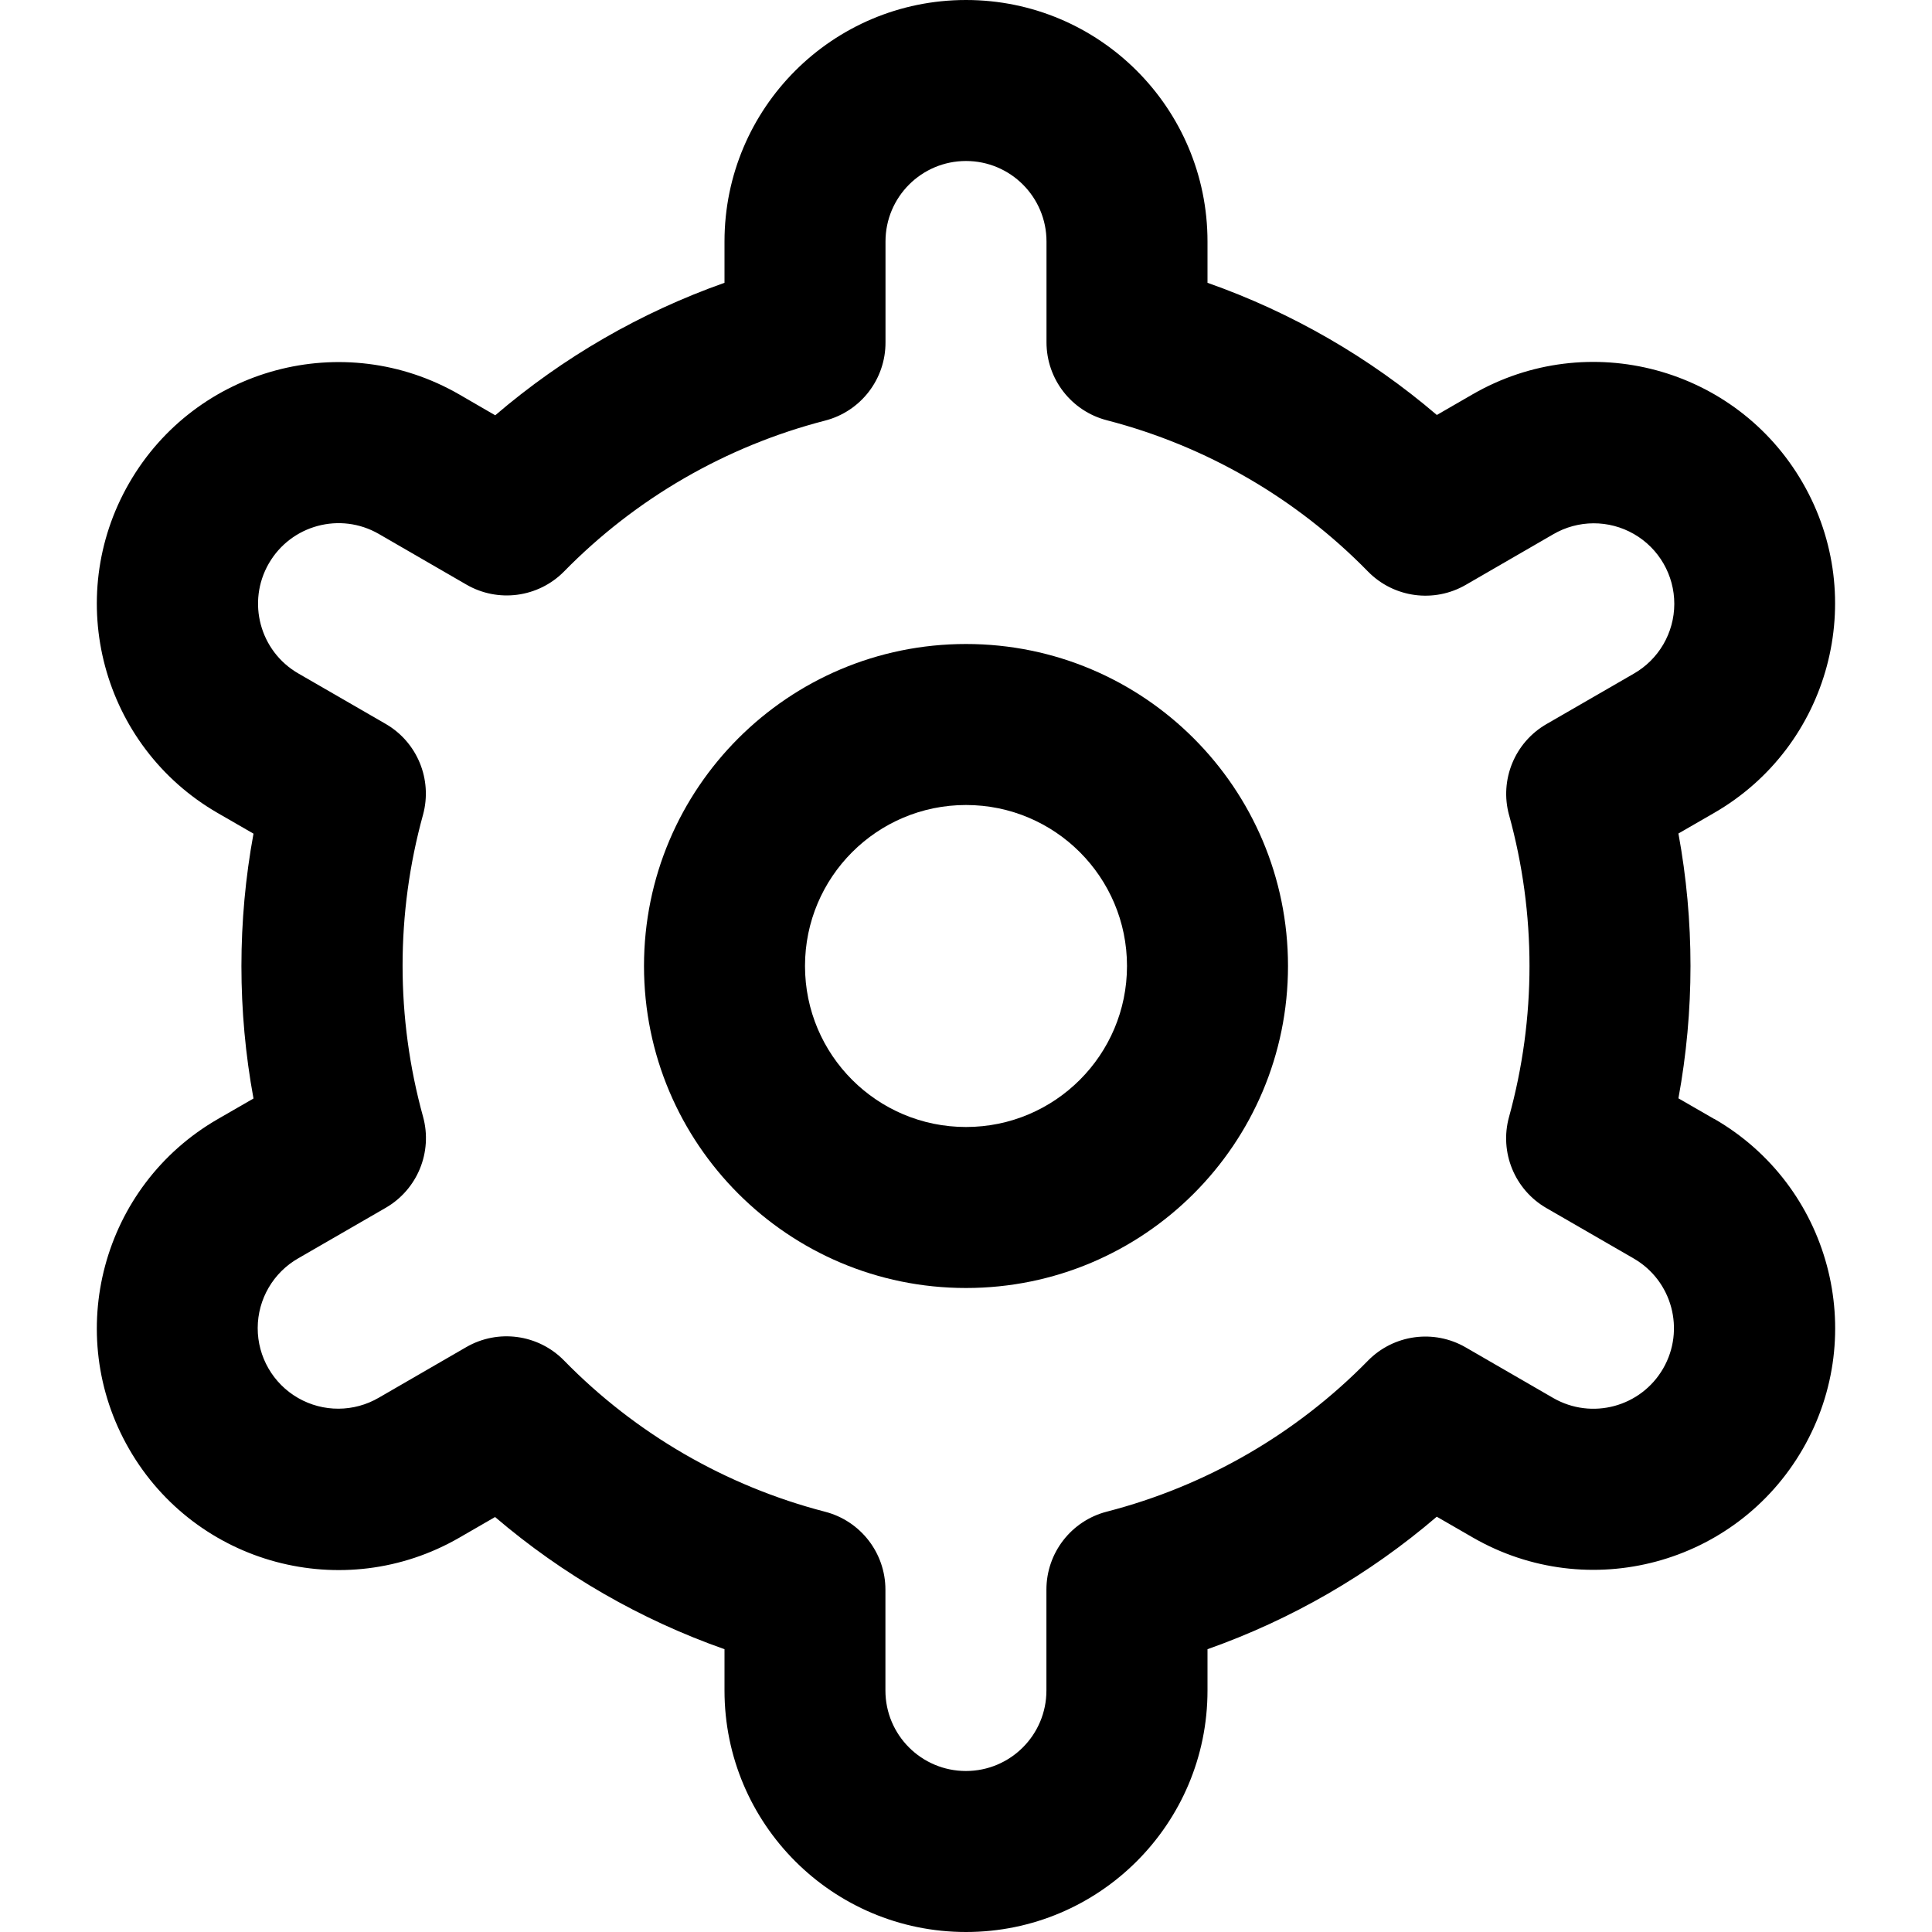
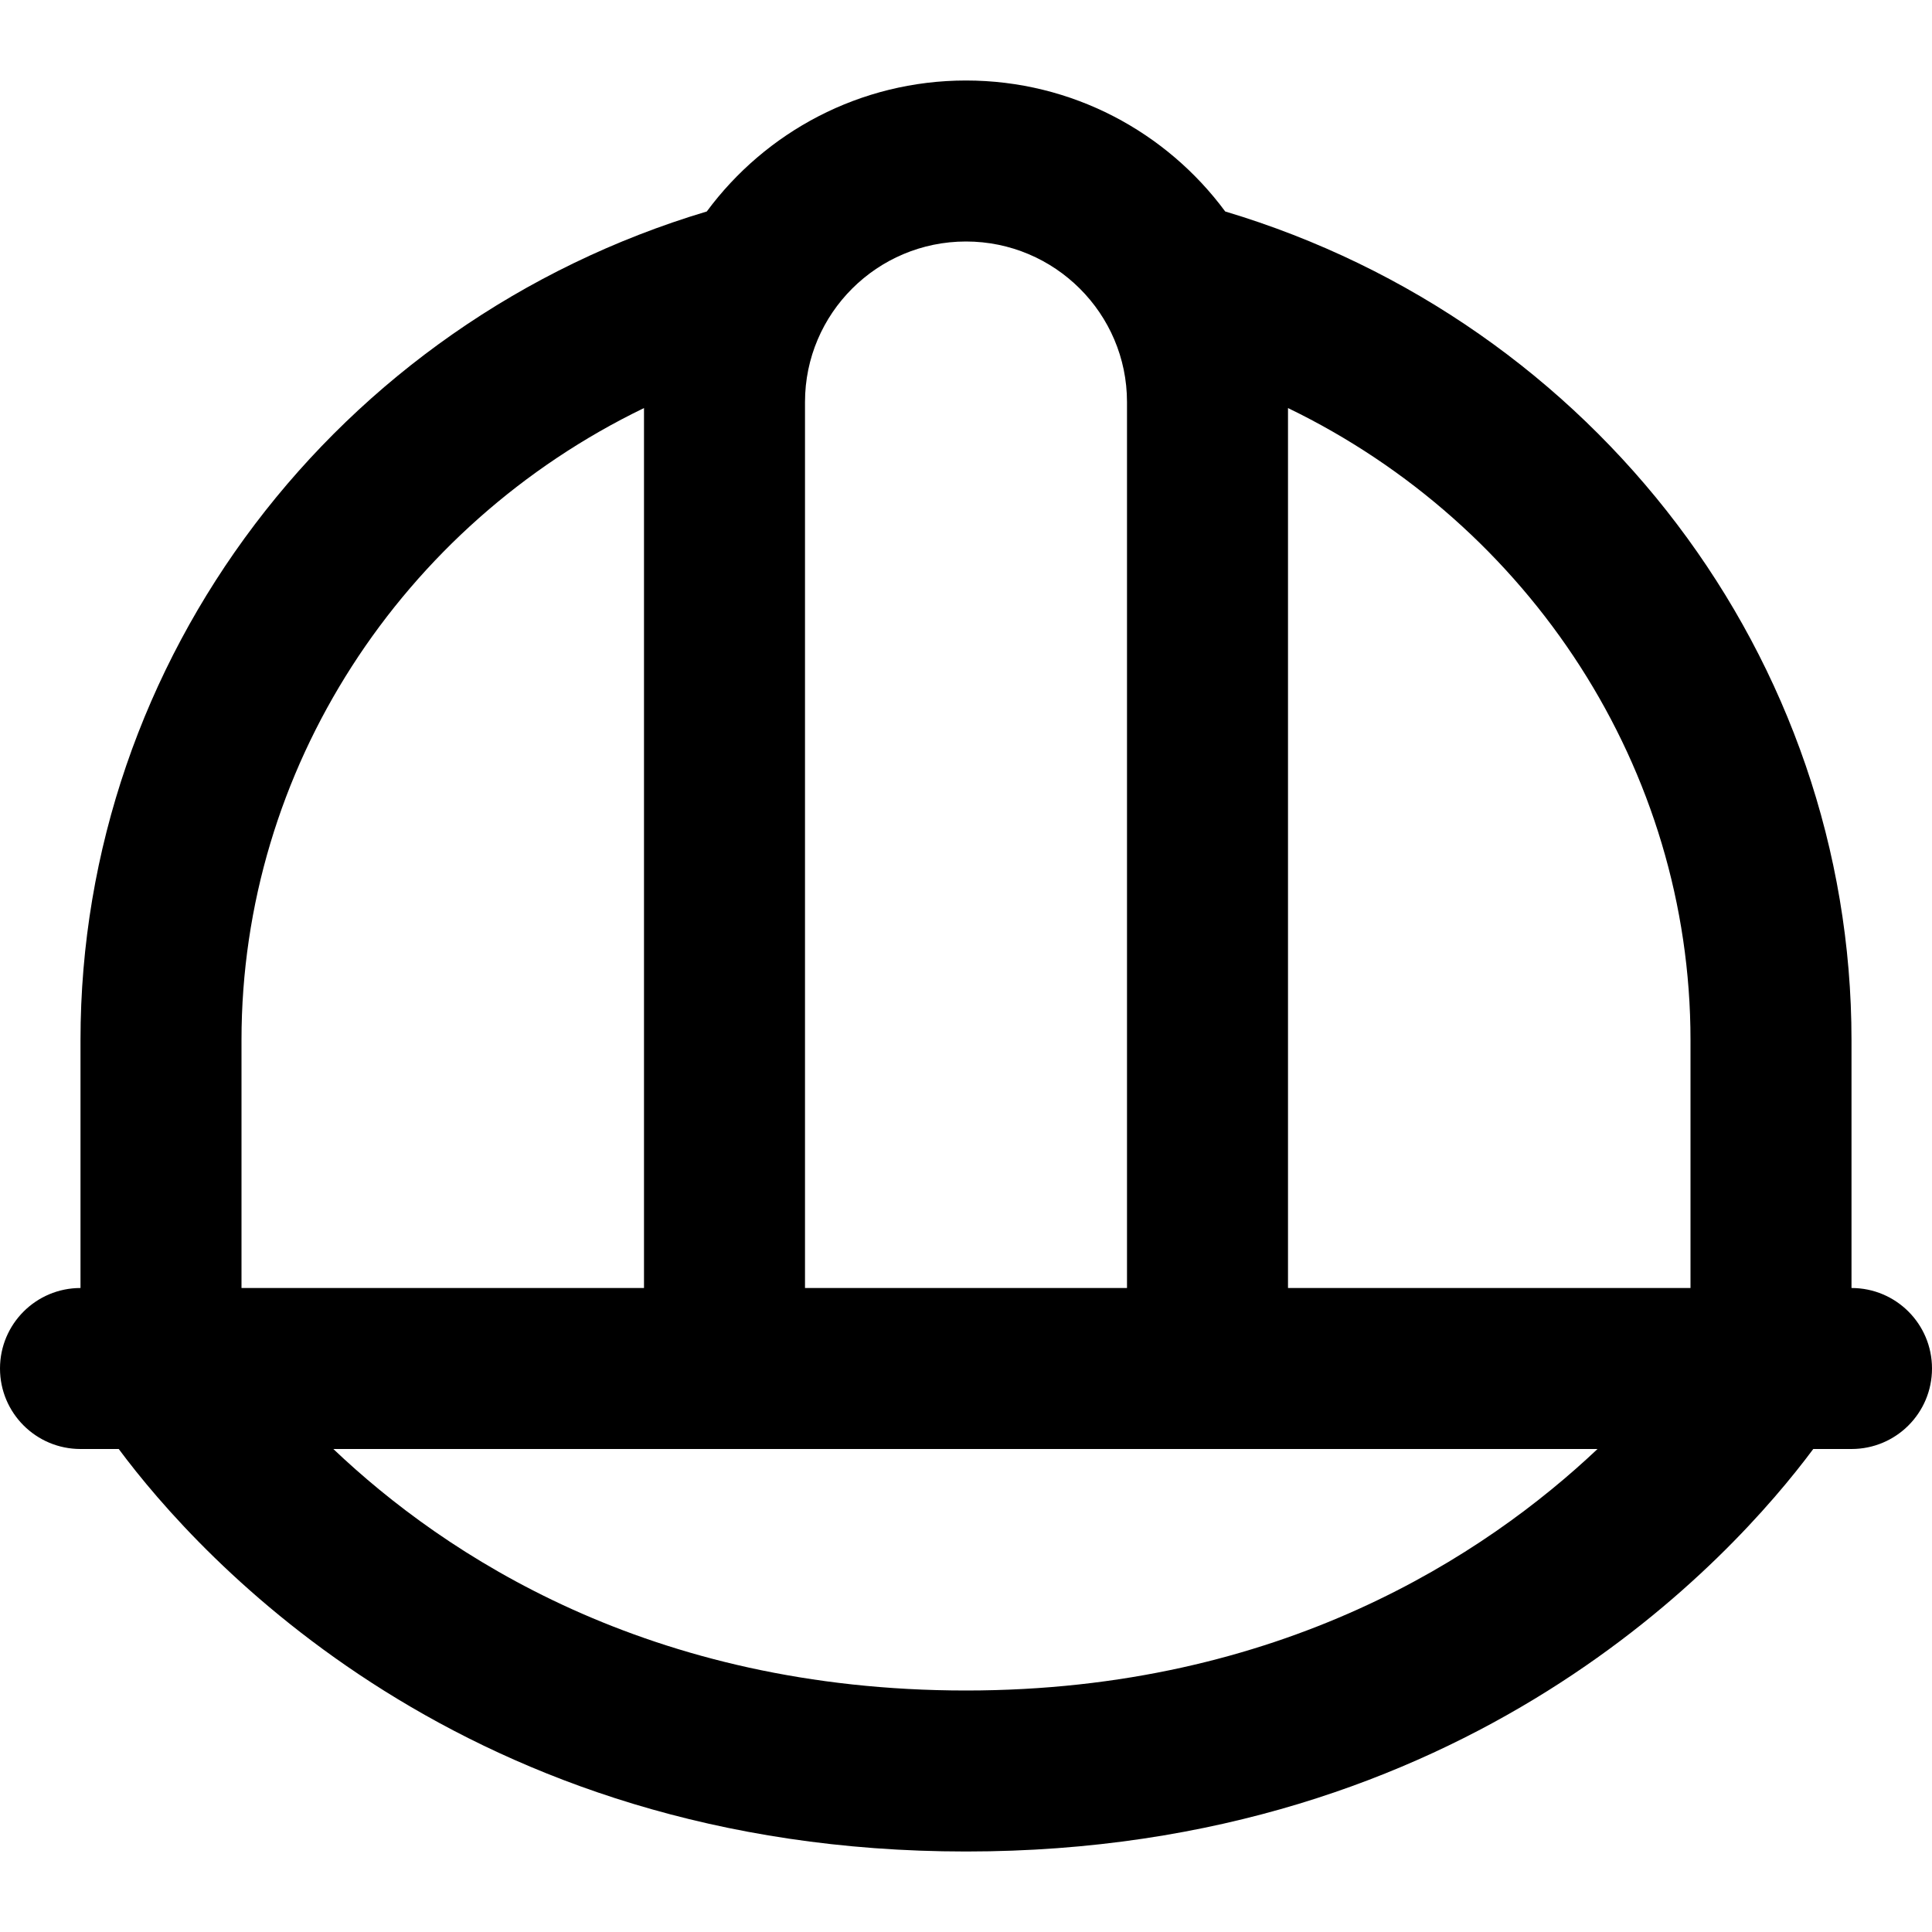
- <svg xmlns="http://www.w3.org/2000/svg" id="Outline" viewBox="0 0 24 24" width="512" height="512">
-   <path d="M12,8a4,4,0,1,0,4,4A4,4,0,0,0,12,8Zm0,6a2,2,0,1,1,2-2A2,2,0,0,1,12,14Z" />
-   <path d="M21.294,13.9l-.444-.256a9.1,9.1,0,0,0,0-3.29l.444-.256a3,3,0,1,0-3-5.2l-.445.257A8.977,8.977,0,0,0,15,3.513V3A3,3,0,0,0,9,3v.513A8.977,8.977,0,0,0,6.152,5.159L5.705,4.9a3,3,0,0,0-3,5.2l.444.256a9.1,9.1,0,0,0,0,3.29l-.444.256a3,3,0,1,0,3,5.2l.445-.257A8.977,8.977,0,0,0,9,20.487V21a3,3,0,0,0,6,0v-.513a8.977,8.977,0,0,0,2.848-1.646l.447.258a3,3,0,0,0,3-5.2Zm-2.548-3.776a7.048,7.048,0,0,1,0,3.75,1,1,0,0,0,.464,1.133l1.084.626a1,1,0,0,1-1,1.733l-1.086-.628a1,1,0,0,0-1.215.165,6.984,6.984,0,0,1-3.243,1.875,1,1,0,0,0-.751.969V21a1,1,0,0,1-2,0V19.748a1,1,0,0,0-.751-.969A6.984,6.984,0,0,1,7.006,16.9a1,1,0,0,0-1.215-.165l-1.084.627a1,1,0,1,1-1-1.732l1.084-.626a1,1,0,0,0,.464-1.133,7.048,7.048,0,0,1,0-3.75A1,1,0,0,0,4.79,8.992L3.706,8.366a1,1,0,0,1,1-1.733l1.086.628A1,1,0,0,0,7.006,7.1a6.984,6.984,0,0,1,3.243-1.875A1,1,0,0,0,11,4.252V3a1,1,0,0,1,2,0V4.252a1,1,0,0,0,.751.969A6.984,6.984,0,0,1,16.994,7.1a1,1,0,0,0,1.215.165l1.084-.627a1,1,0,1,1,1,1.732l-1.084.626A1,1,0,0,0,18.746,10.125Z" />
+ <svg xmlns="http://www.w3.org/2000/svg" id="Layer_1" data-name="Layer 1" viewBox="0 0 24 24">
+   <path d="m23,16v-3.08c0-4.734-3.183-8.918-7.78-10.293-.729-.986-1.901-1.627-3.22-1.627s-2.491.641-3.22,1.627C4.182,4.002,1,8.186,1,12.92v3.08c-.552,0-1,.447-1,1s.448,1,1,1h.475c1.002,1.348,4.293,5,10.525,5s9.522-3.652,10.525-5h.475c.553,0,1-.447,1-1s-.447-1-1-1Zm-2-3.08v3.08h-5V5.069c3.011,1.457,5,4.484,5,7.851ZM12,3c1.103,0,2,.895,2,1.994v11.006h-4V4.994c0-1.1.897-1.994,2-1.994Zm-4,2.069v10.931H3v-3.08c0-3.367,1.988-6.394,5-7.851Zm-3.859,12.931h15.704c-1.389,1.312-3.936,3-7.845,3-3.939,0-6.479-1.687-7.859-3Z" />
</svg>
